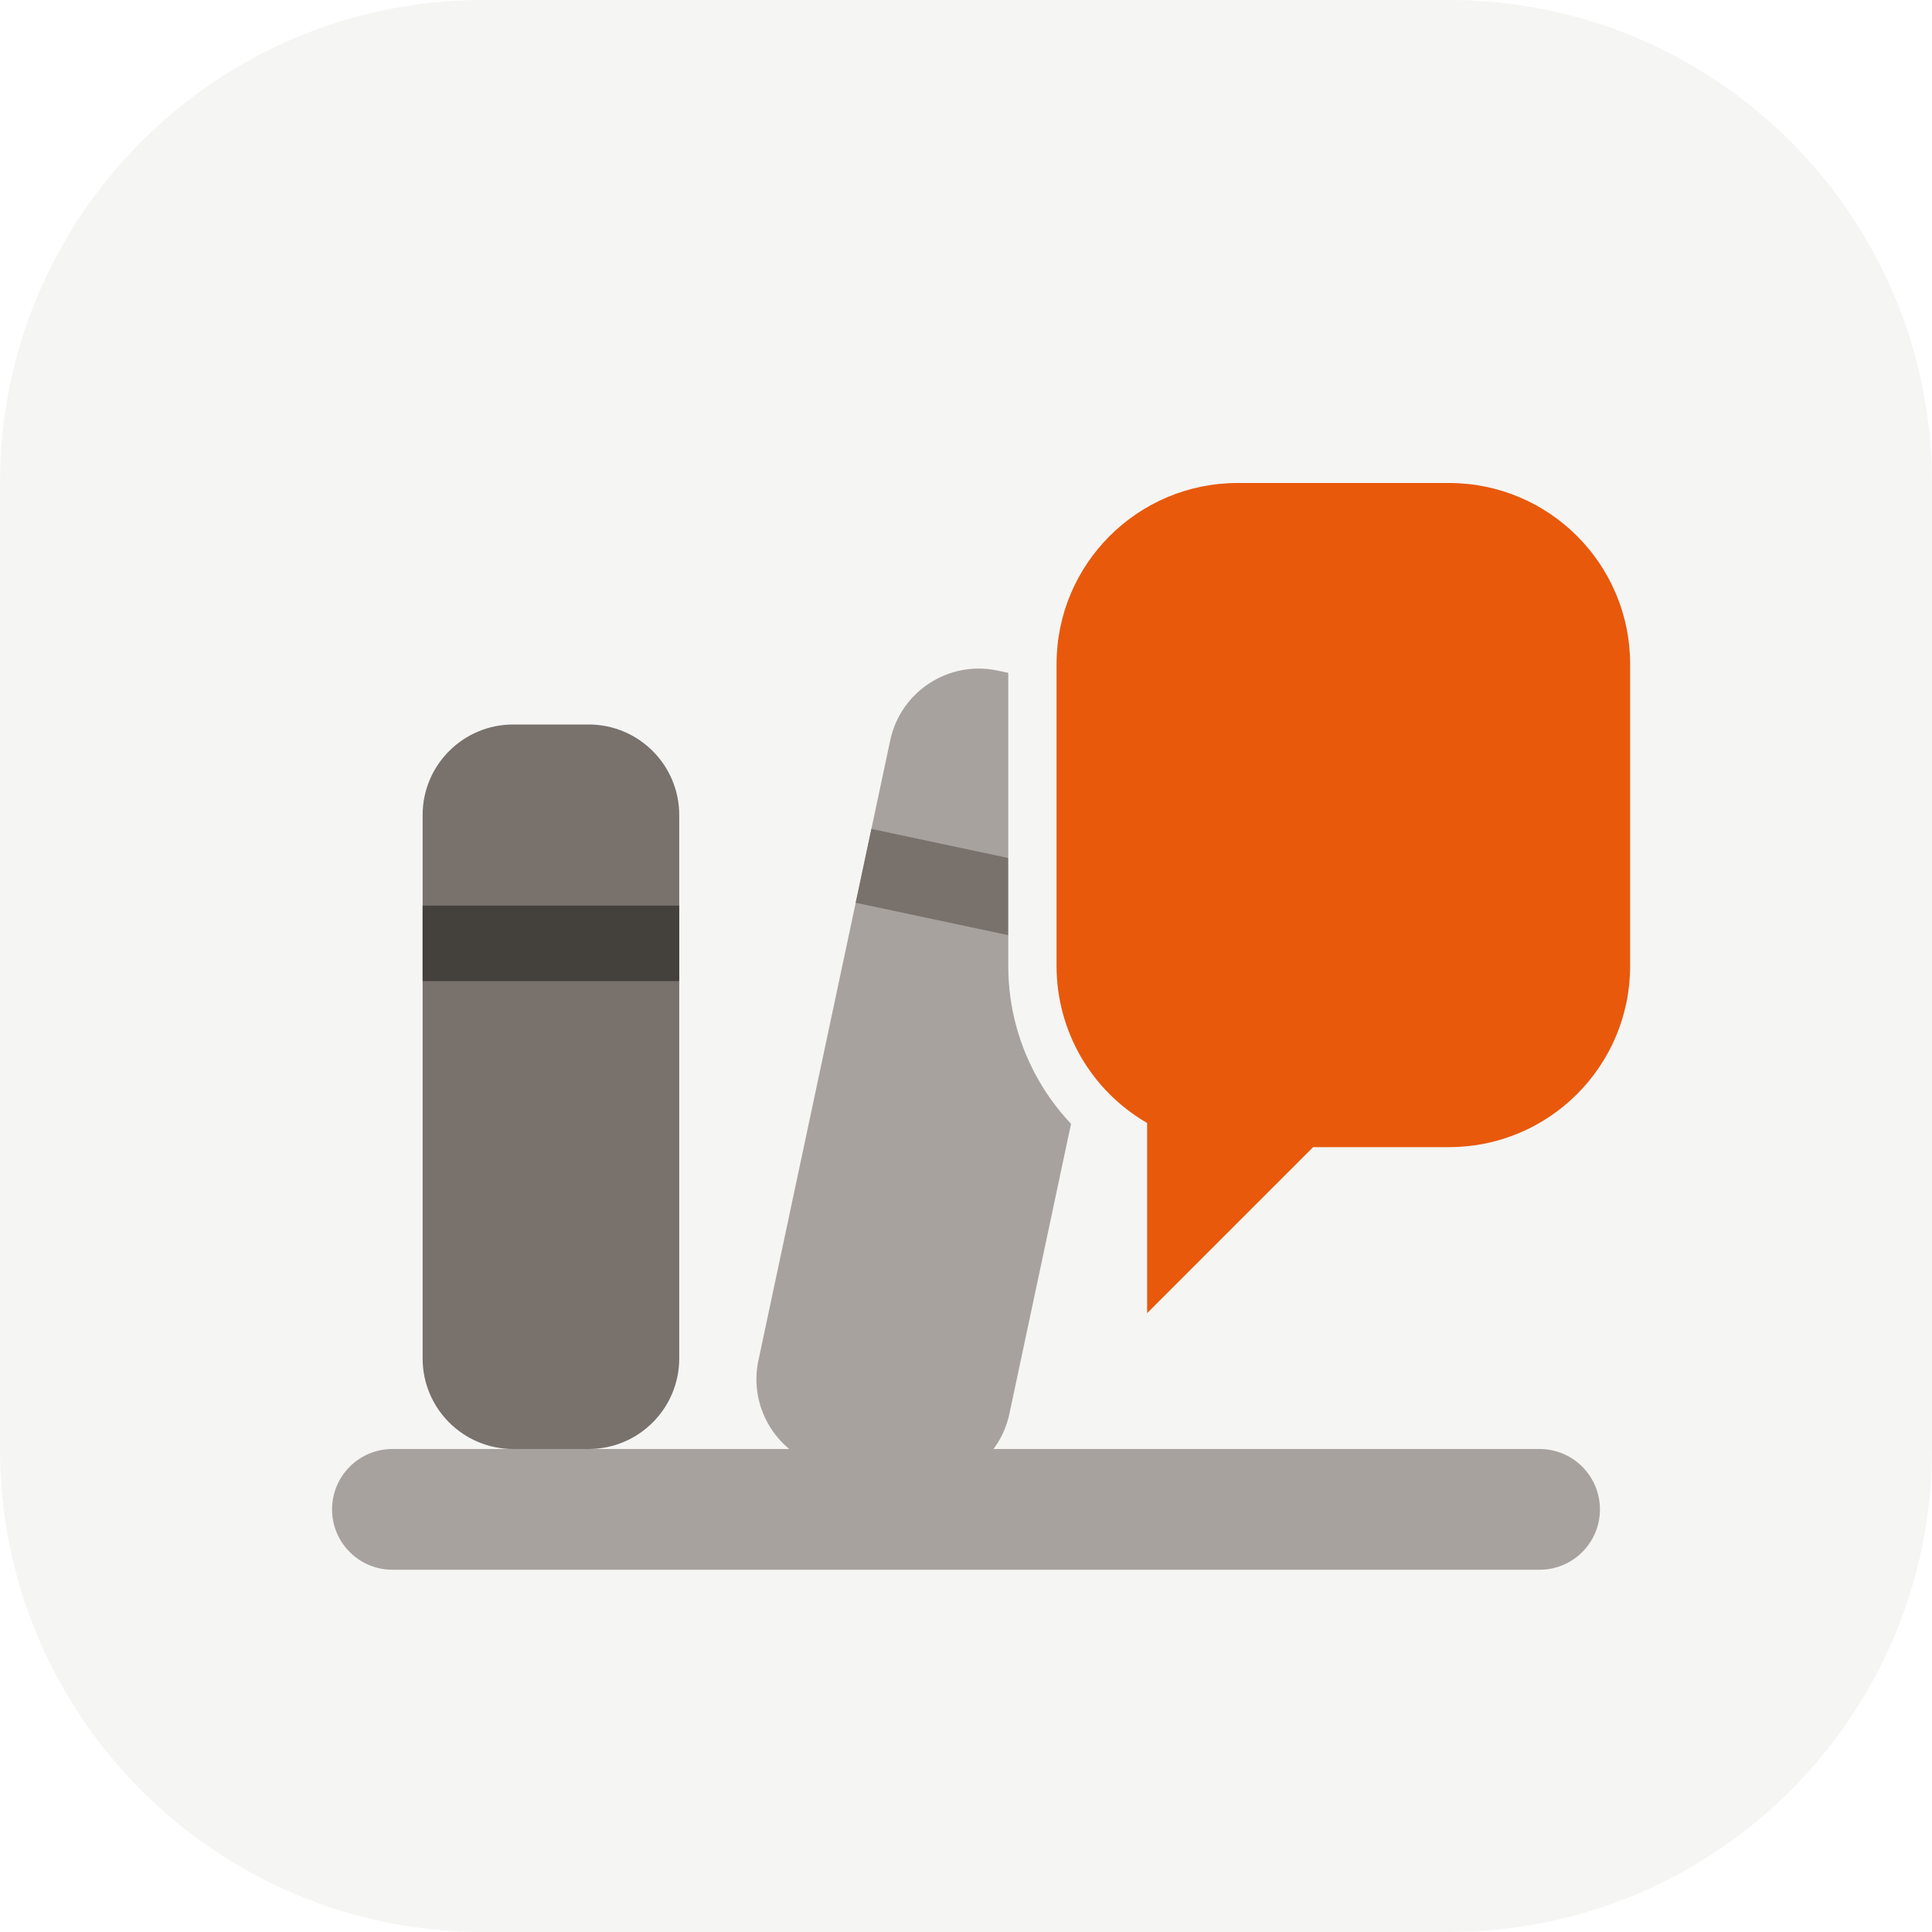
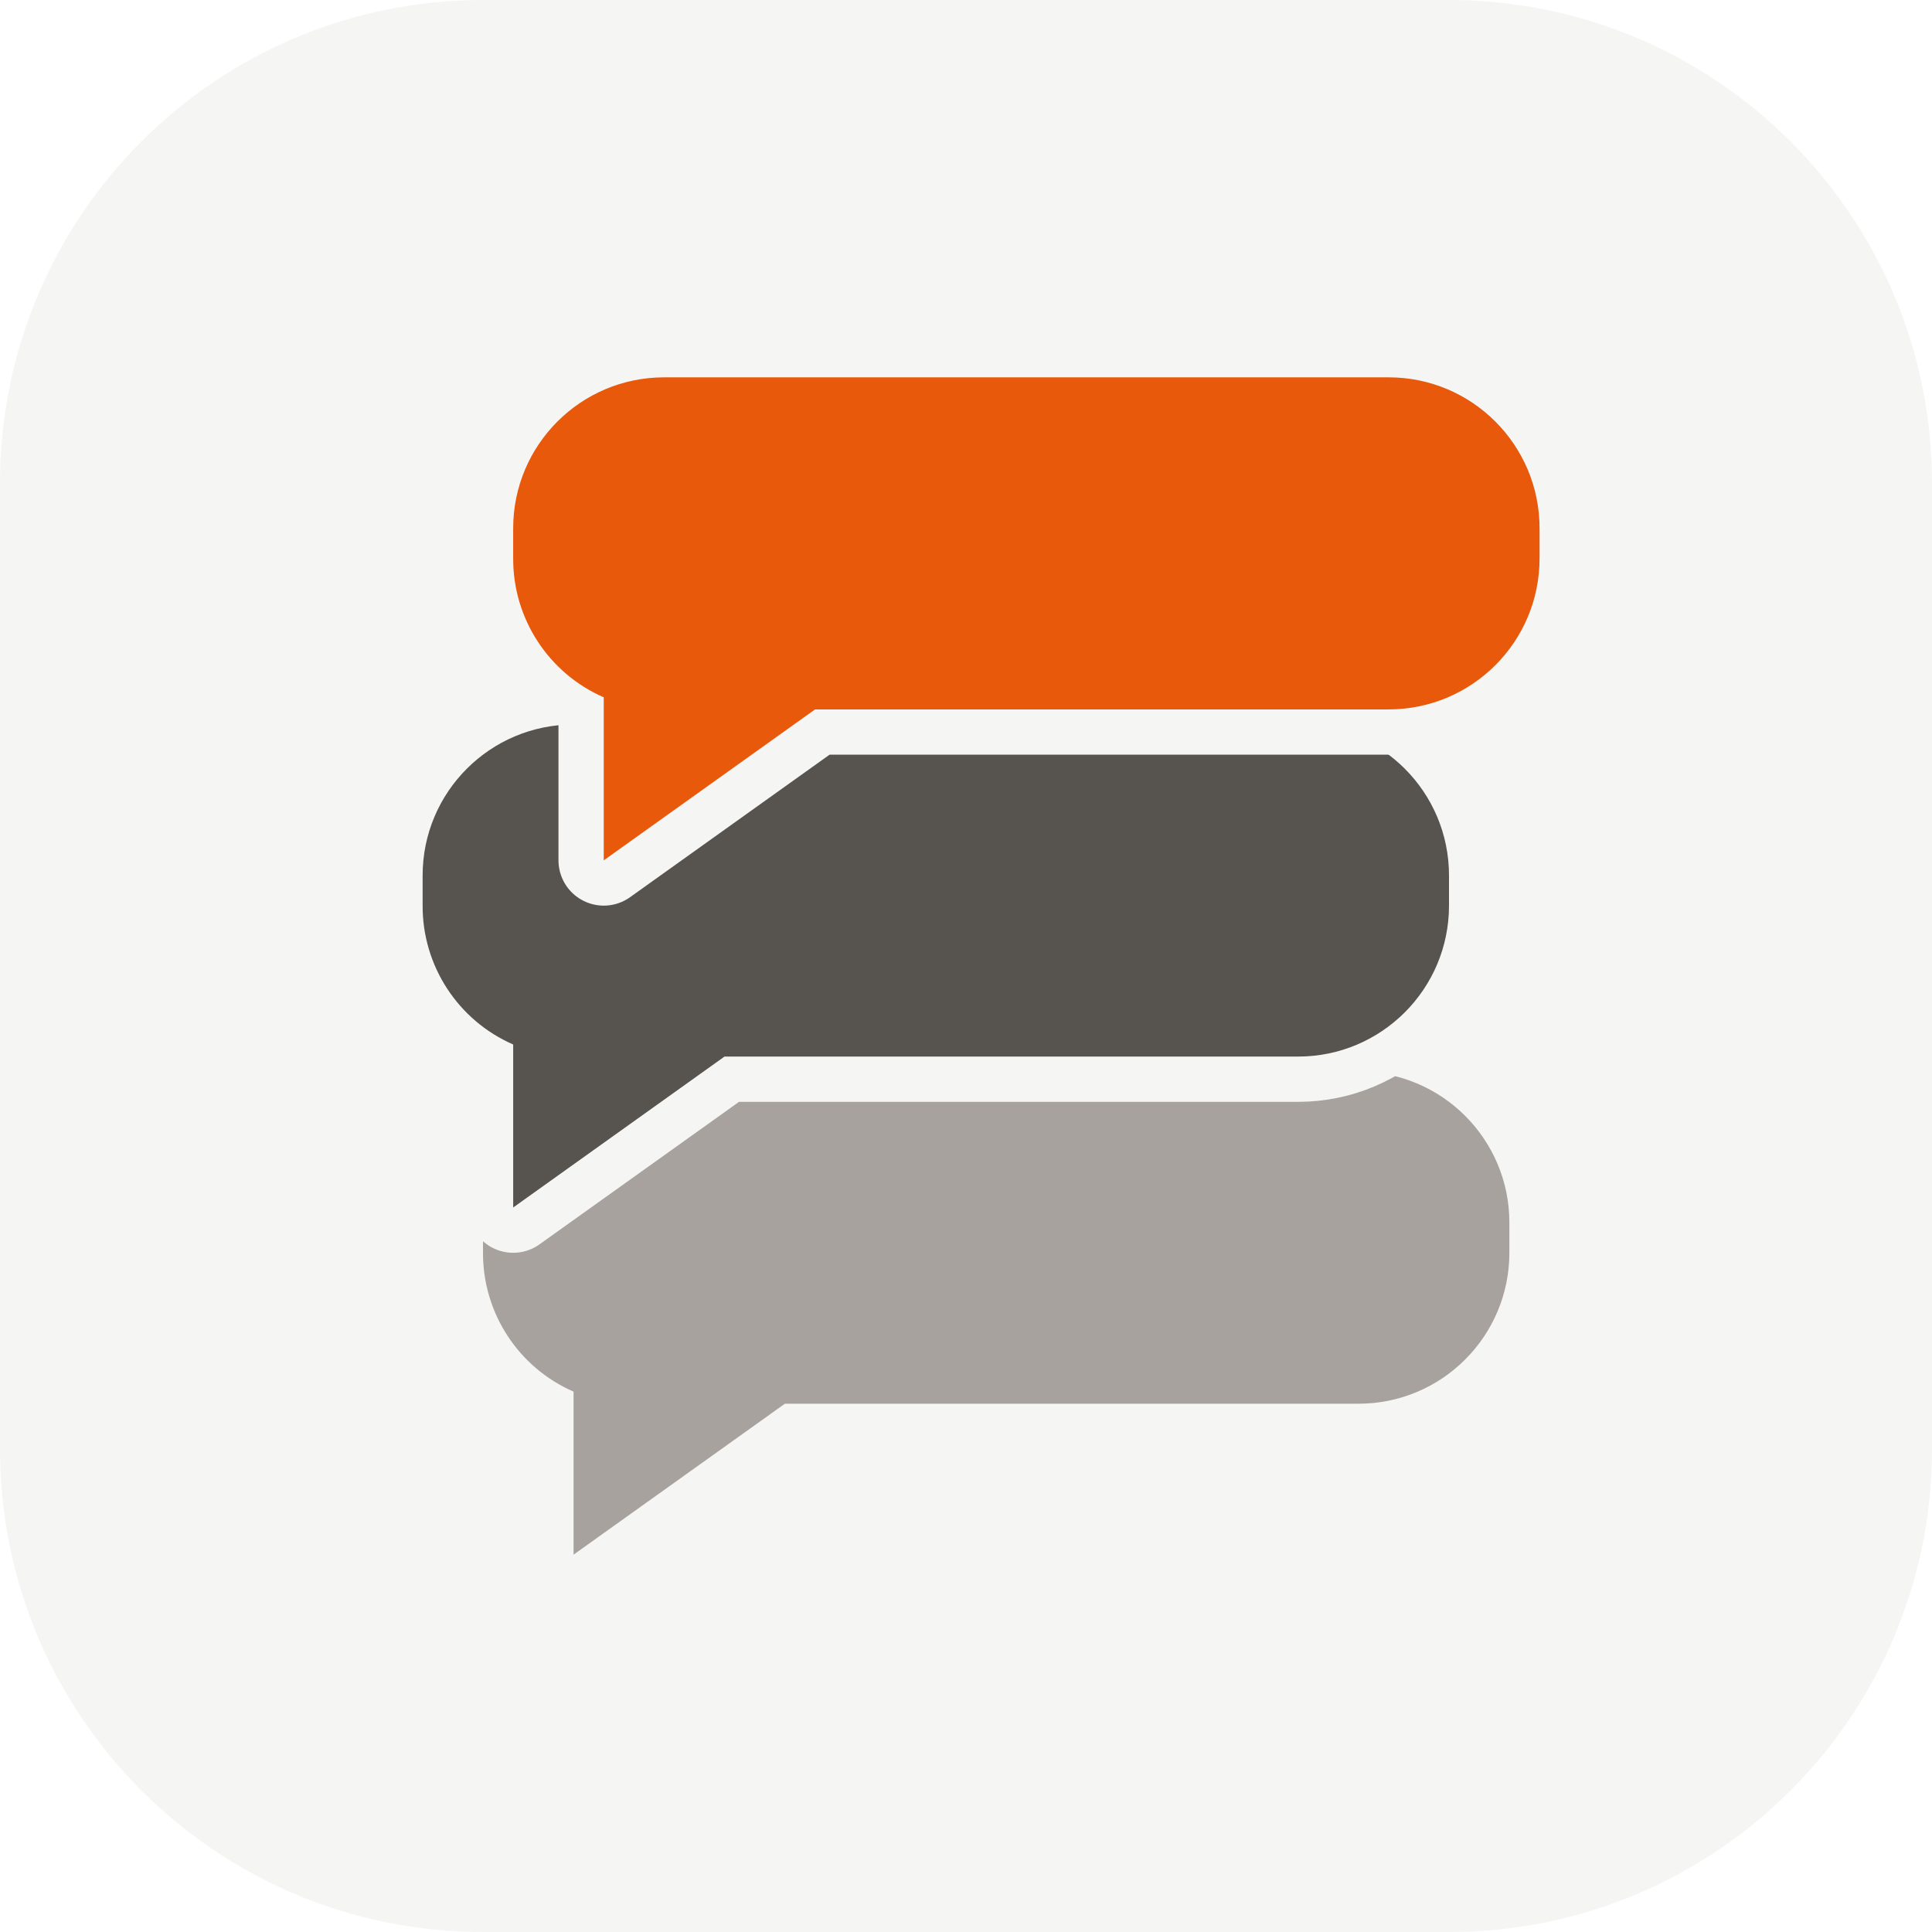
<svg xmlns="http://www.w3.org/2000/svg" viewBox="0 0 32 32" role="img" aria-label="Chatshelf">
  <rect width="32" height="32" rx="8" fill="#F5F5F4" />
-   <rect x="7" y="12" width="4.25" height="12" rx="1.5" fill="#78716C" />
-   <rect x="7" y="15" width="4.25" height="1.25" fill="#44403C" />
-   <g transform="rotate(12 12.25 24)">
-     <rect x="12.25" y="10.5" width="4.25" height="13.5" rx="1.5" fill="#A8A29E" />
-     <rect x="12.25" y="13.5" width="4.25" height="1.25" fill="#78716C" />
-   </g>
-   <path d="M20.5 8h3.5a3 3 0 0 1 3 3v5a3 3 0 0 1-3 3h-2.25L19 21.75V18.6A3 3 0 0 1 17.5 16v-5a3 3 0 0 1 3-3Z" fill="none" stroke="#F5F5F4" stroke-width="1.6" stroke-linejoin="round" />
-   <path d="M20.5 8h3.5a3 3 0 0 1 3 3v5a3 3 0 0 1-3 3h-2.25L19 21.75V18.6A3 3 0 0 1 17.5 16v-5a3 3 0 0 1 3-3Z" fill="#E8590C" />
-   <rect x="5.5" y="24" width="21" height="2" rx="1" fill="#A8A29E" />
+   <path d="M10.5 17.75H22.5A2.5 2.5 0 0 1 25 20.25V20.75A2.5 2.5 0 0 1 22.5 23.25H13L9.5 25.75V23.05A2.5 2.5 0 0 1 8 20.75V20.25A2.5 2.5 0 0 1 10.5 17.75Z" fill="#A8A29E" />
+   <path d="M9.5 12H21.5A2.5 2.5 0 0 1 24 14.5V15A2.5 2.5 0 0 1 21.5 17.5H12L8.5 20V17.3A2.5 2.5 0 0 1 7 15V14.5A2.5 2.5 0 0 1 9.5 12Z" fill="none" stroke="#F5F5F4" stroke-width="1.5" stroke-linejoin="round" />
+   <path d="M9.5 12H21.5A2.5 2.5 0 0 1 24 14.5V15A2.5 2.5 0 0 1 21.5 17.5H12L8.5 20V17.3A2.5 2.5 0 0 1 7 15V14.5A2.5 2.5 0 0 1 9.5 12Z" fill="#57534E" />
+   <path d="M11 6.25H23A2.5 2.5 0 0 1 25.5 8.75V9.25A2.5 2.5 0 0 1 23 11.75H13.5L10 14.25V11.55A2.5 2.5 0 0 1 8.5 9.25V8.75A2.5 2.5 0 0 1 11 6.25Z" fill="none" stroke="#F5F5F4" stroke-width="1.5" stroke-linejoin="round" />
+   <path d="M11 6.25H23A2.5 2.5 0 0 1 25.5 8.75V9.25A2.5 2.5 0 0 1 23 11.75H13.5L10 14.25V11.55A2.5 2.5 0 0 1 8.5 9.25V8.75A2.5 2.5 0 0 1 11 6.25Z" fill="#E8590C" />
</svg>
